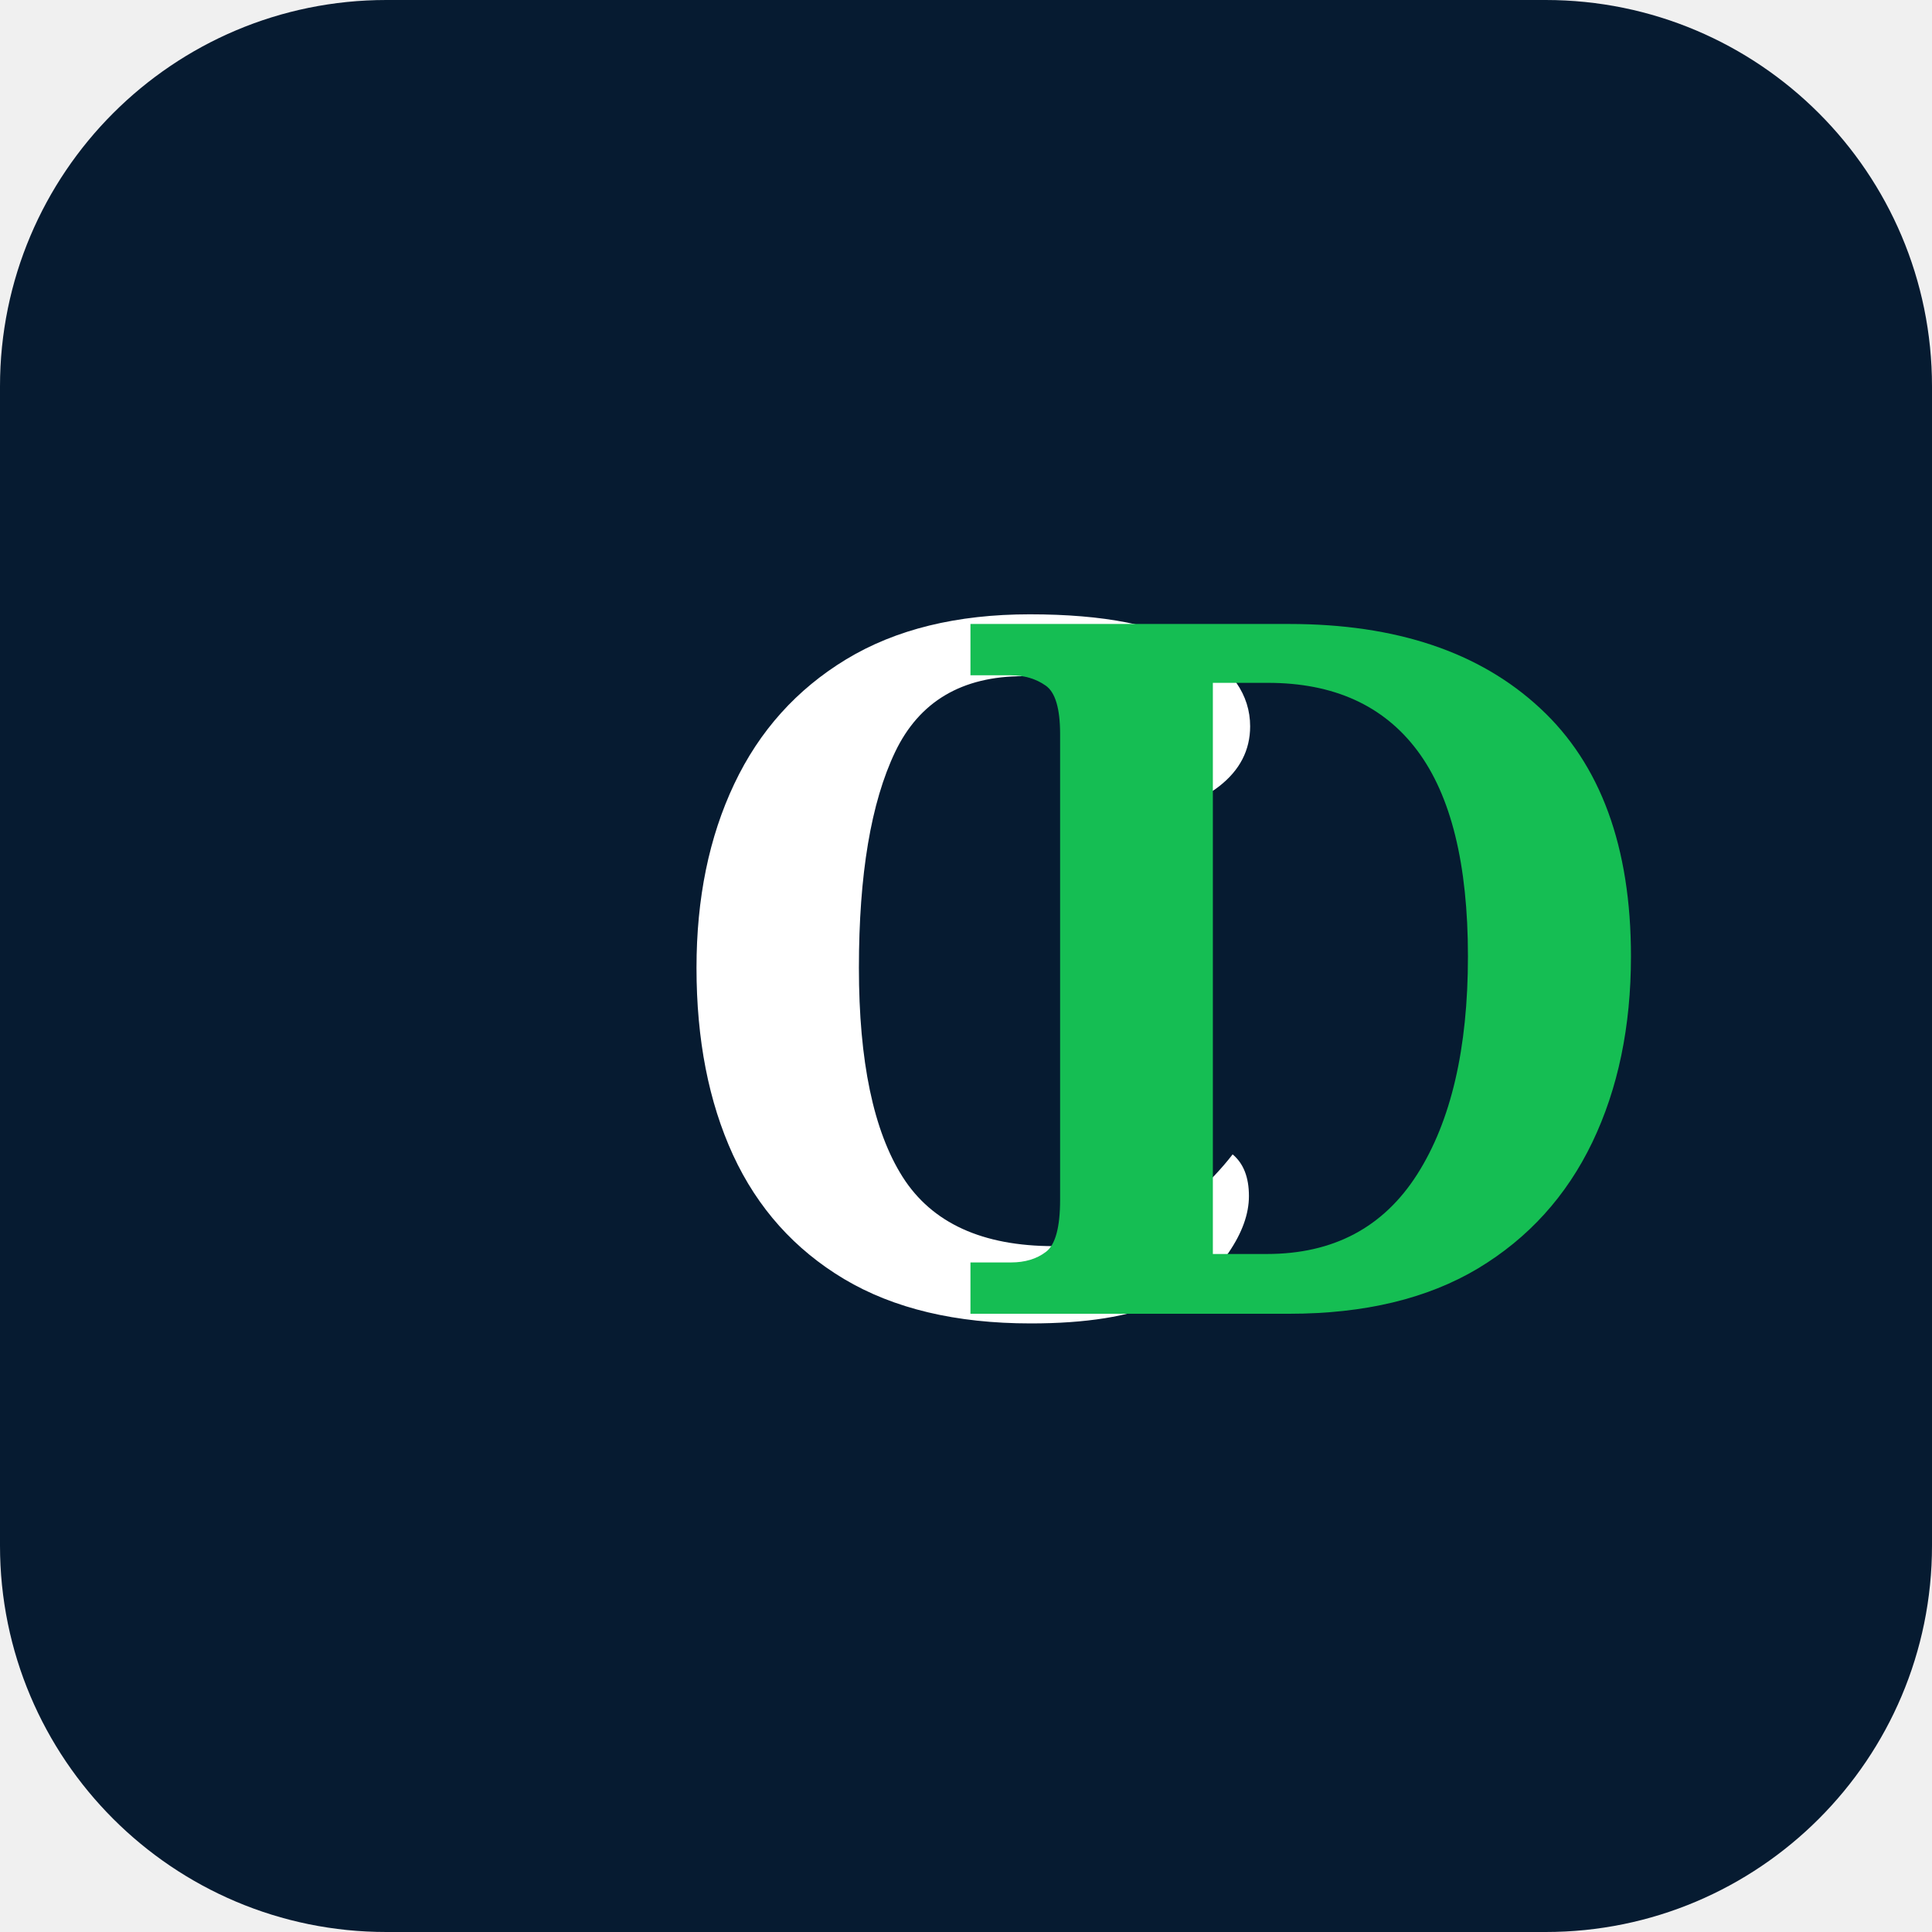
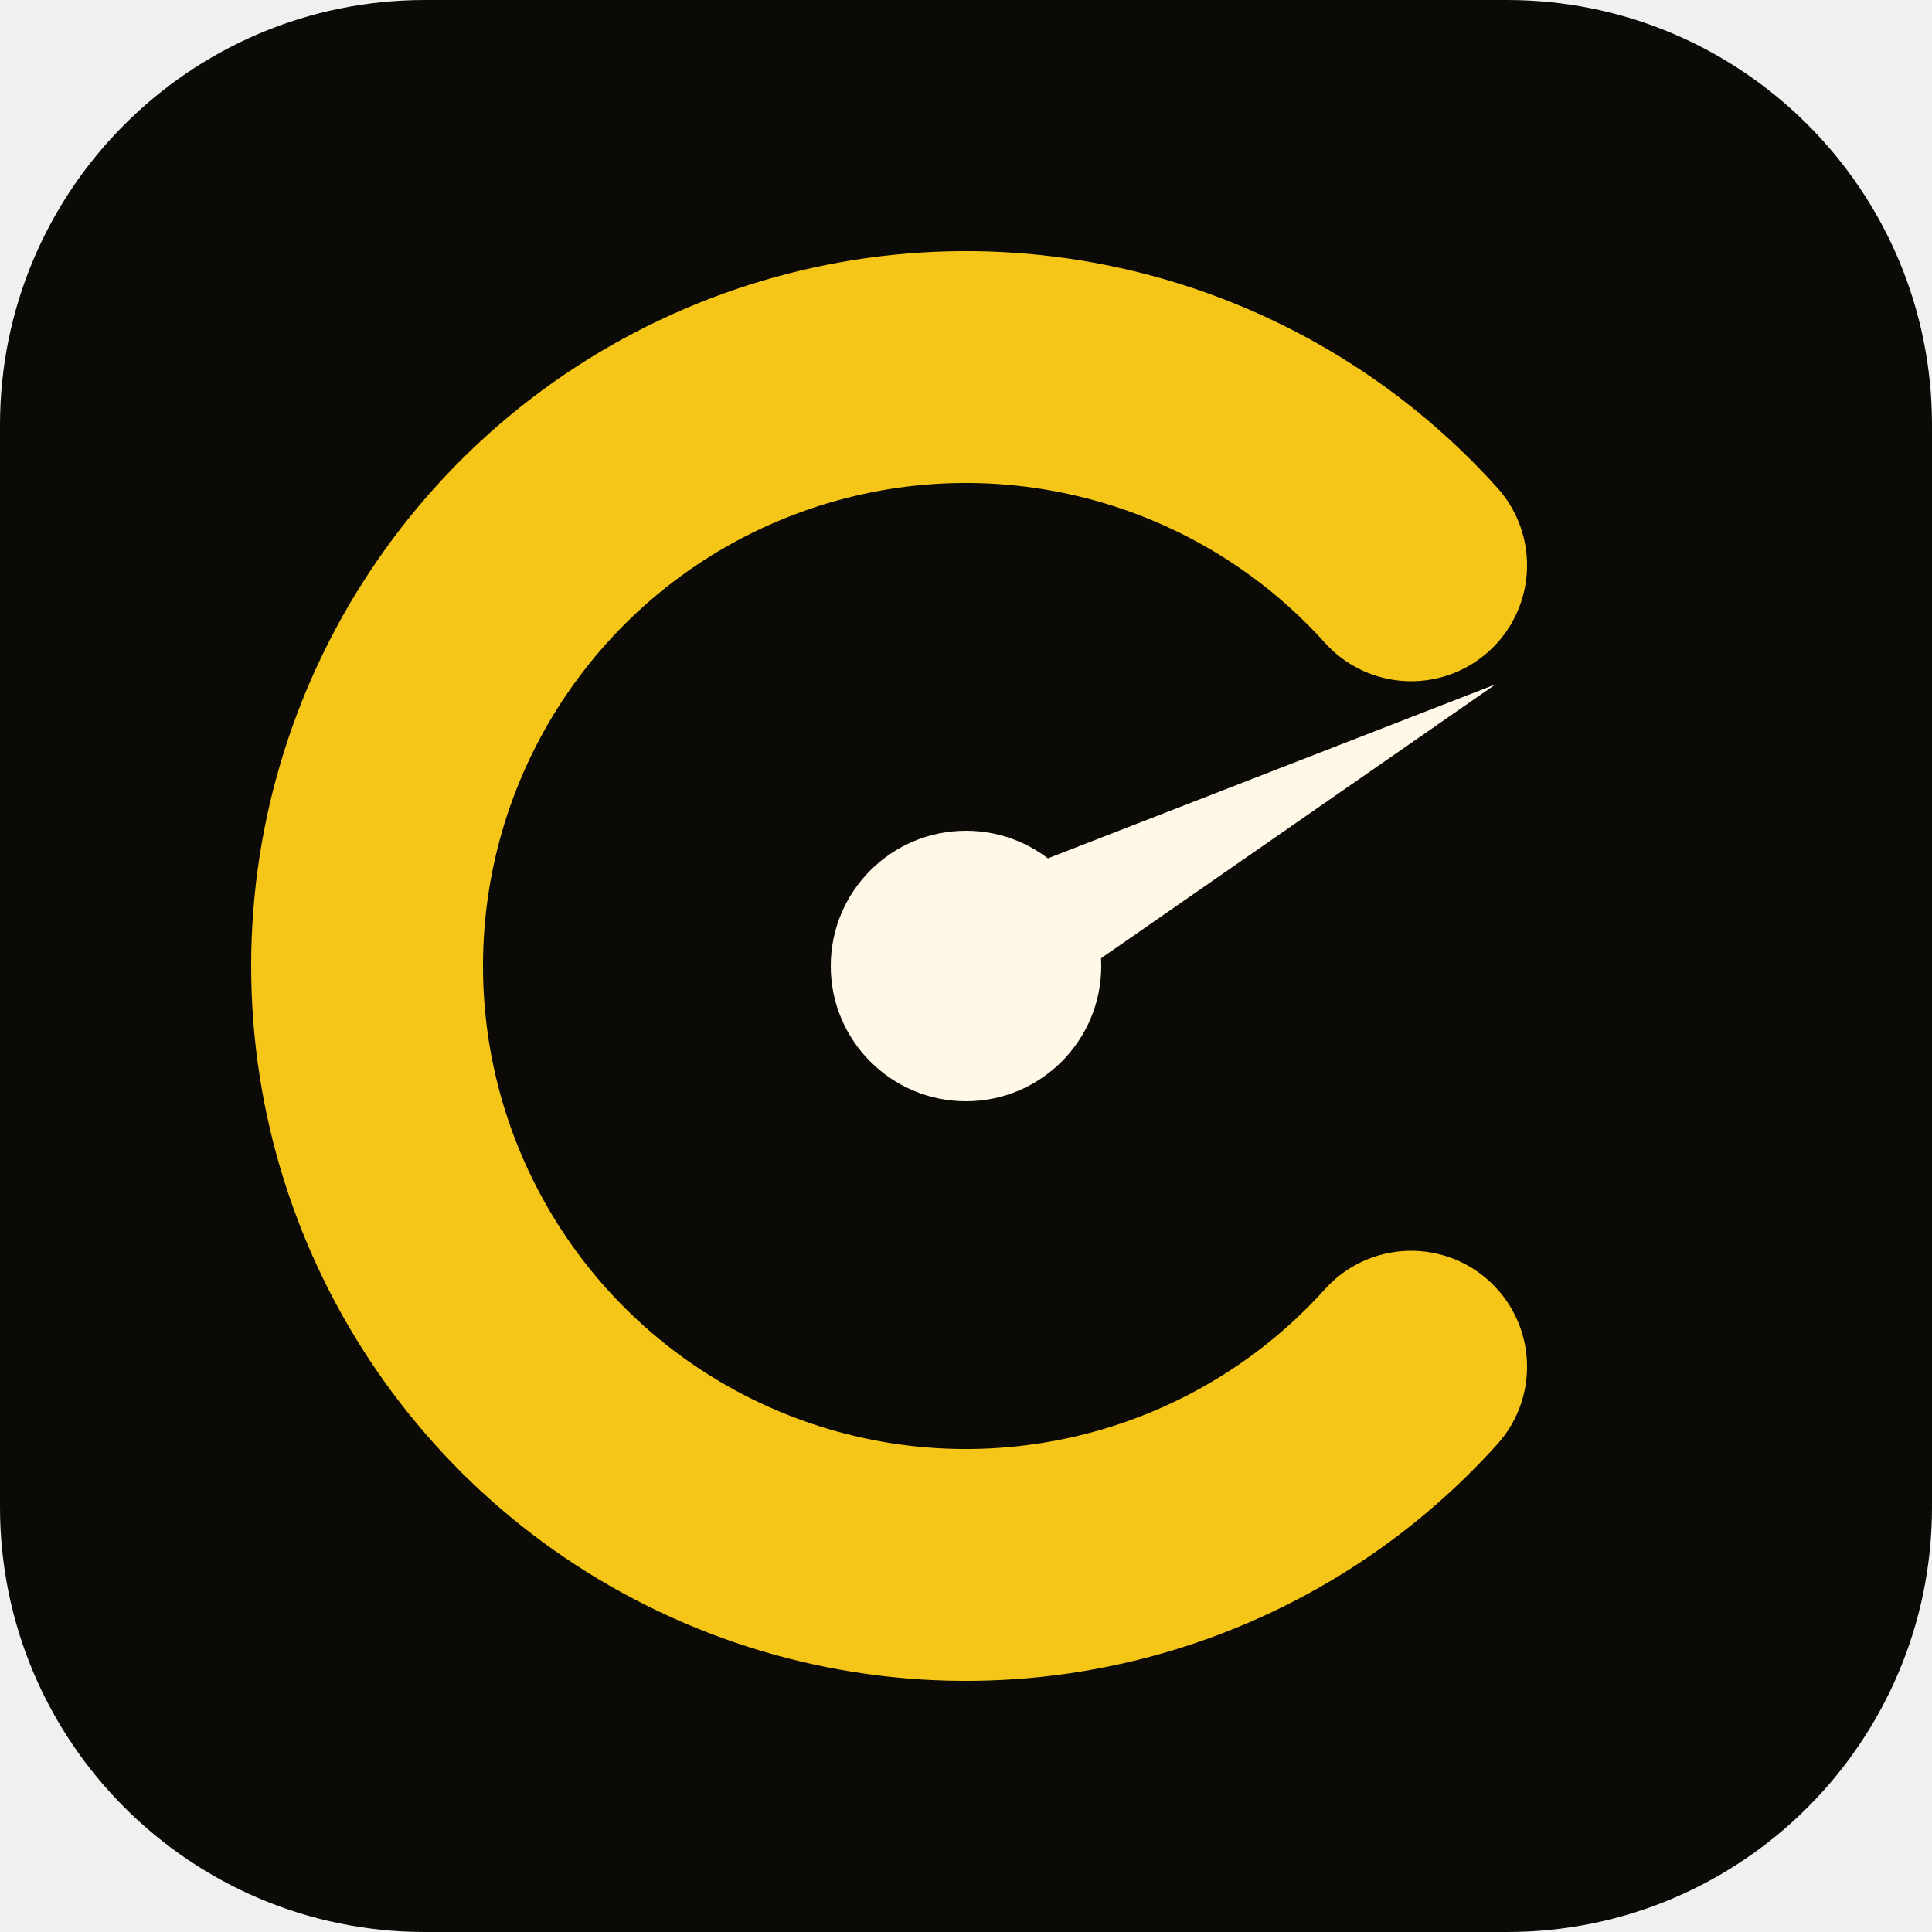
<svg xmlns="http://www.w3.org/2000/svg" width="256" height="256" viewBox="0 0 100 100">
-   <rect width="100" height="100" rx="20" fill="#061b31" />
-   <text x="50" y="68" font-family="Georgia, serif" font-size="50" font-weight="bold" fill="white" text-anchor="middle">C</text>
-   <text x="50" y="68" font-family="Georgia, serif" font-size="50" font-weight="bold" fill="#15be53" text-anchor="middle" dx="18">D</text>
+   <rect width="100" height="100" rx="22" fill="#0B0A07" />
+   <path d="M73.04 29.26A31 31 0 1 0 73.04 70.74" fill="none" stroke="#F5C518" stroke-width="12" stroke-linecap="round" />
+   <path d="M48.5 47.17L73.84 37.32L51.5 52.83Z" fill="#FFF8E6" transform="translate(50 50) scale(1.15) translate(-50 -50)" />
+   <circle cx="50" cy="50" r="7" fill="#FFF8E6" />
</svg>
